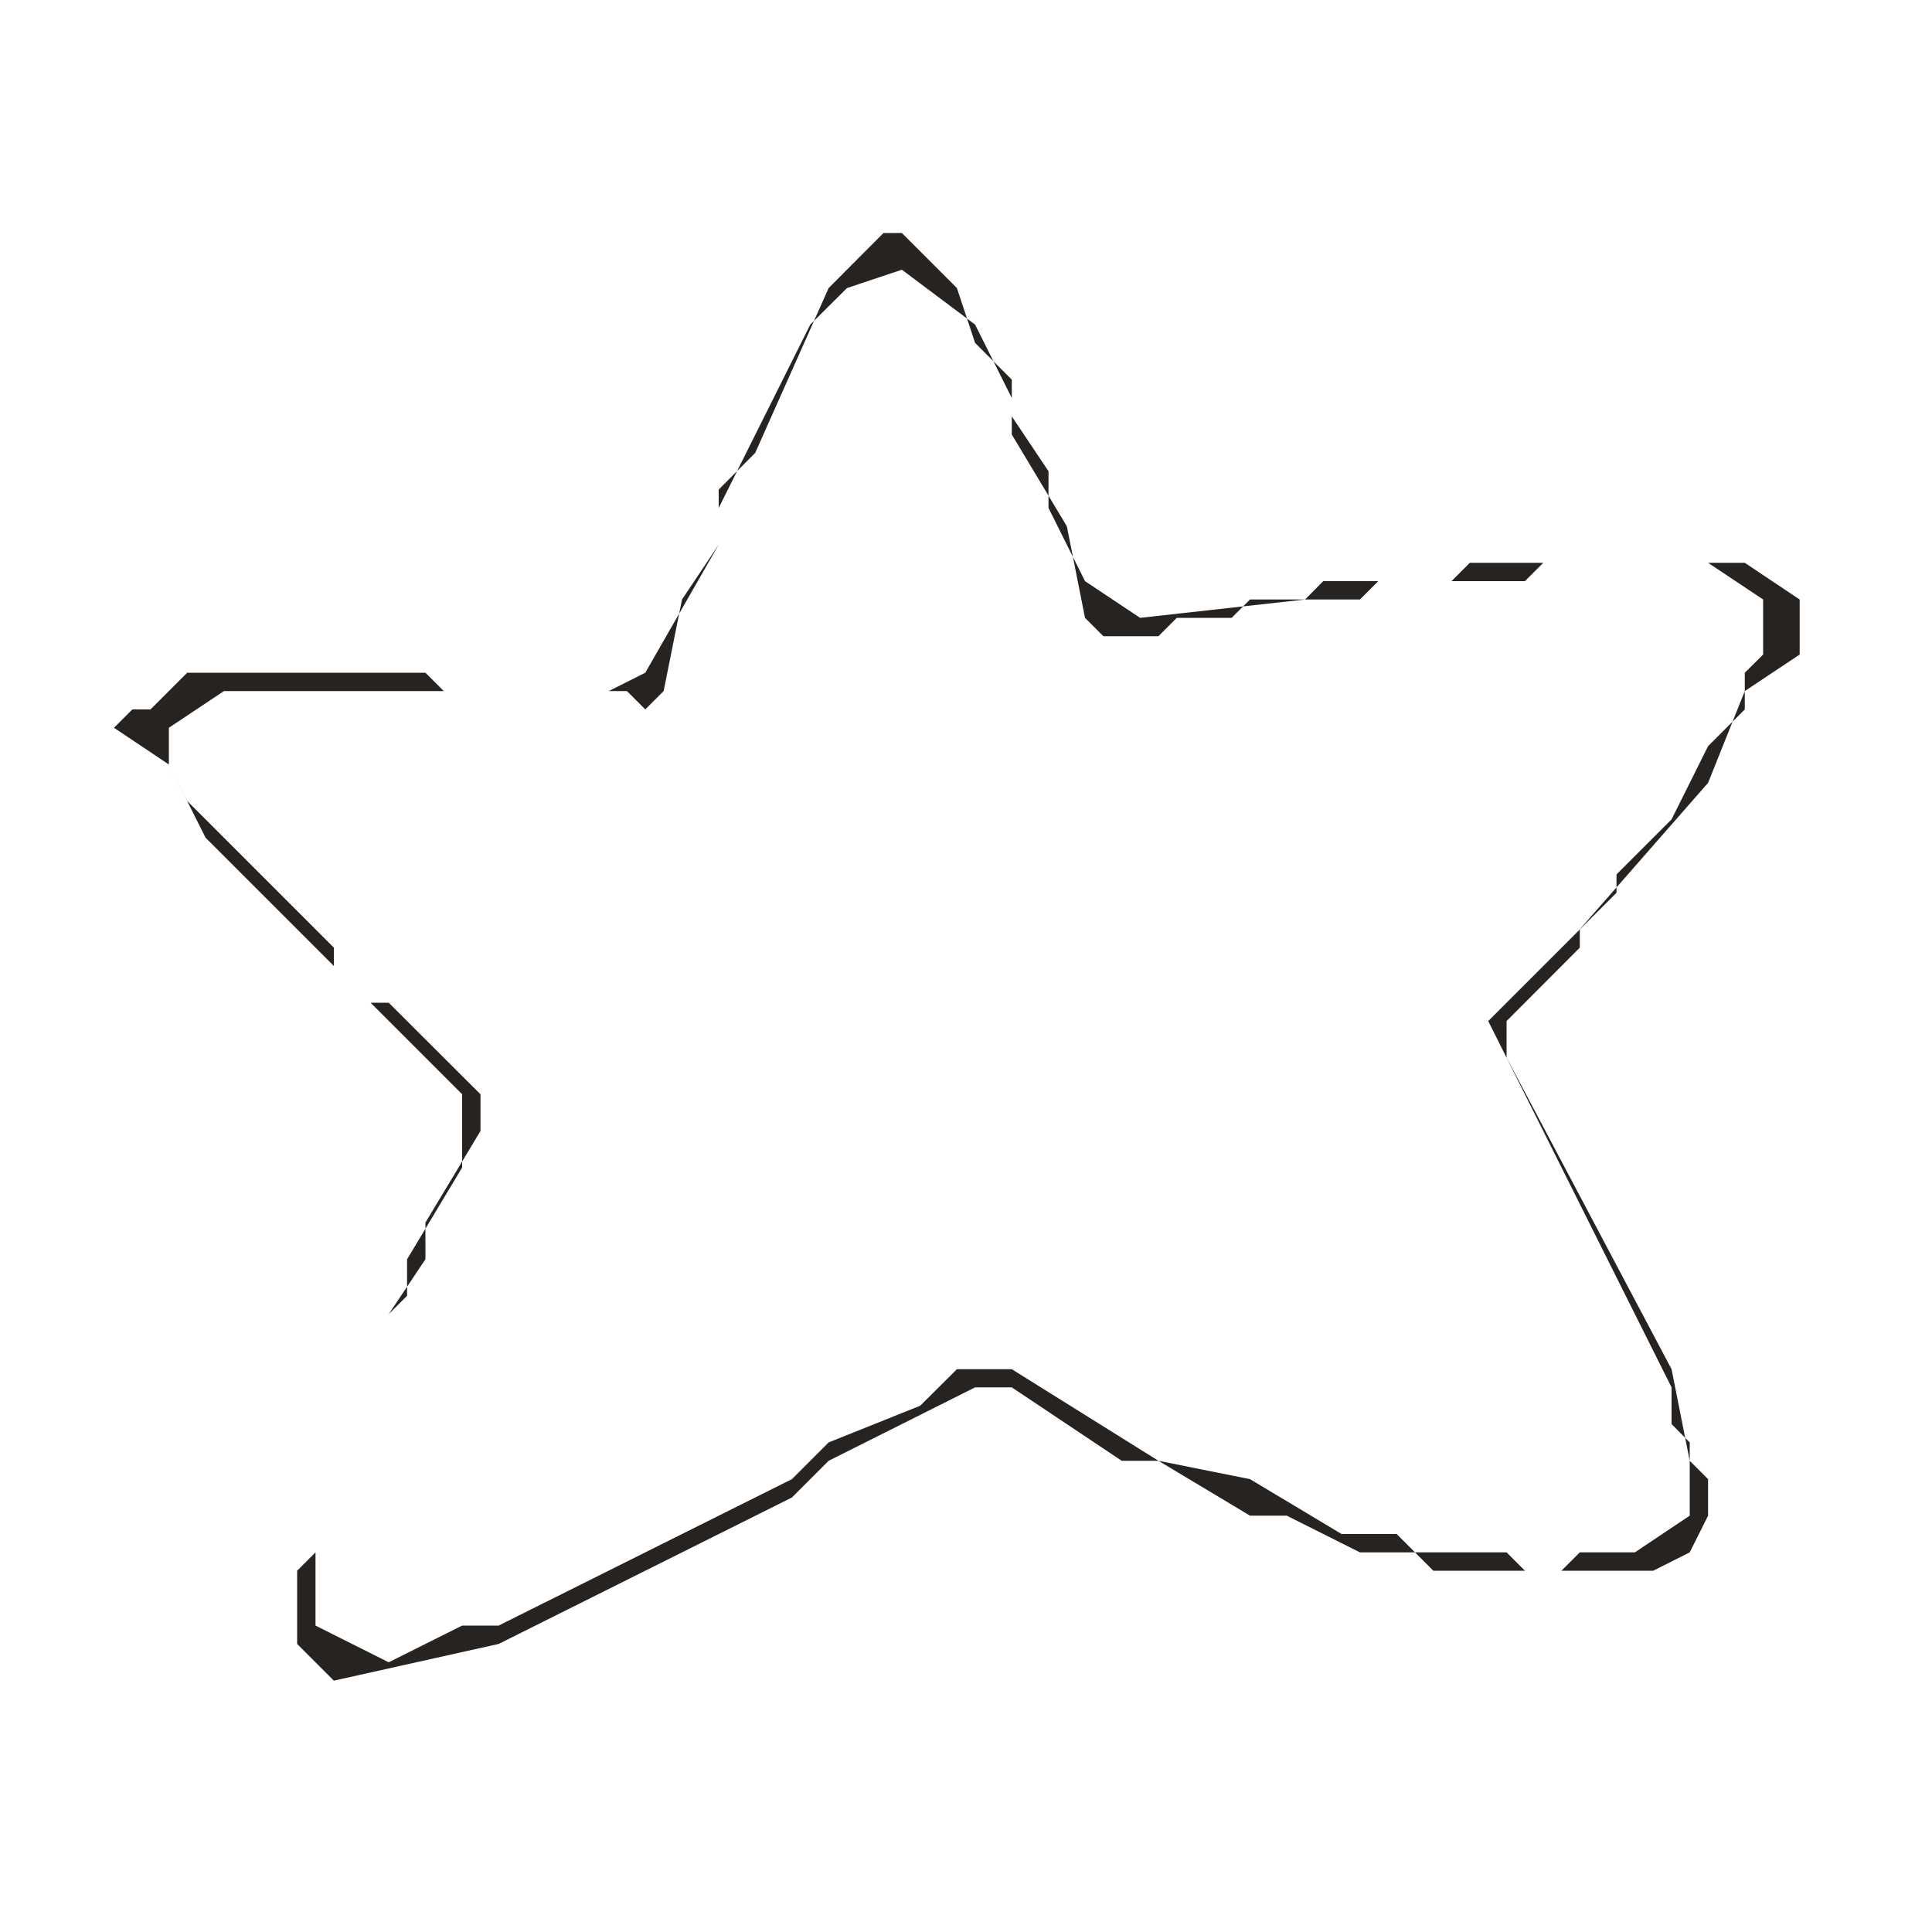
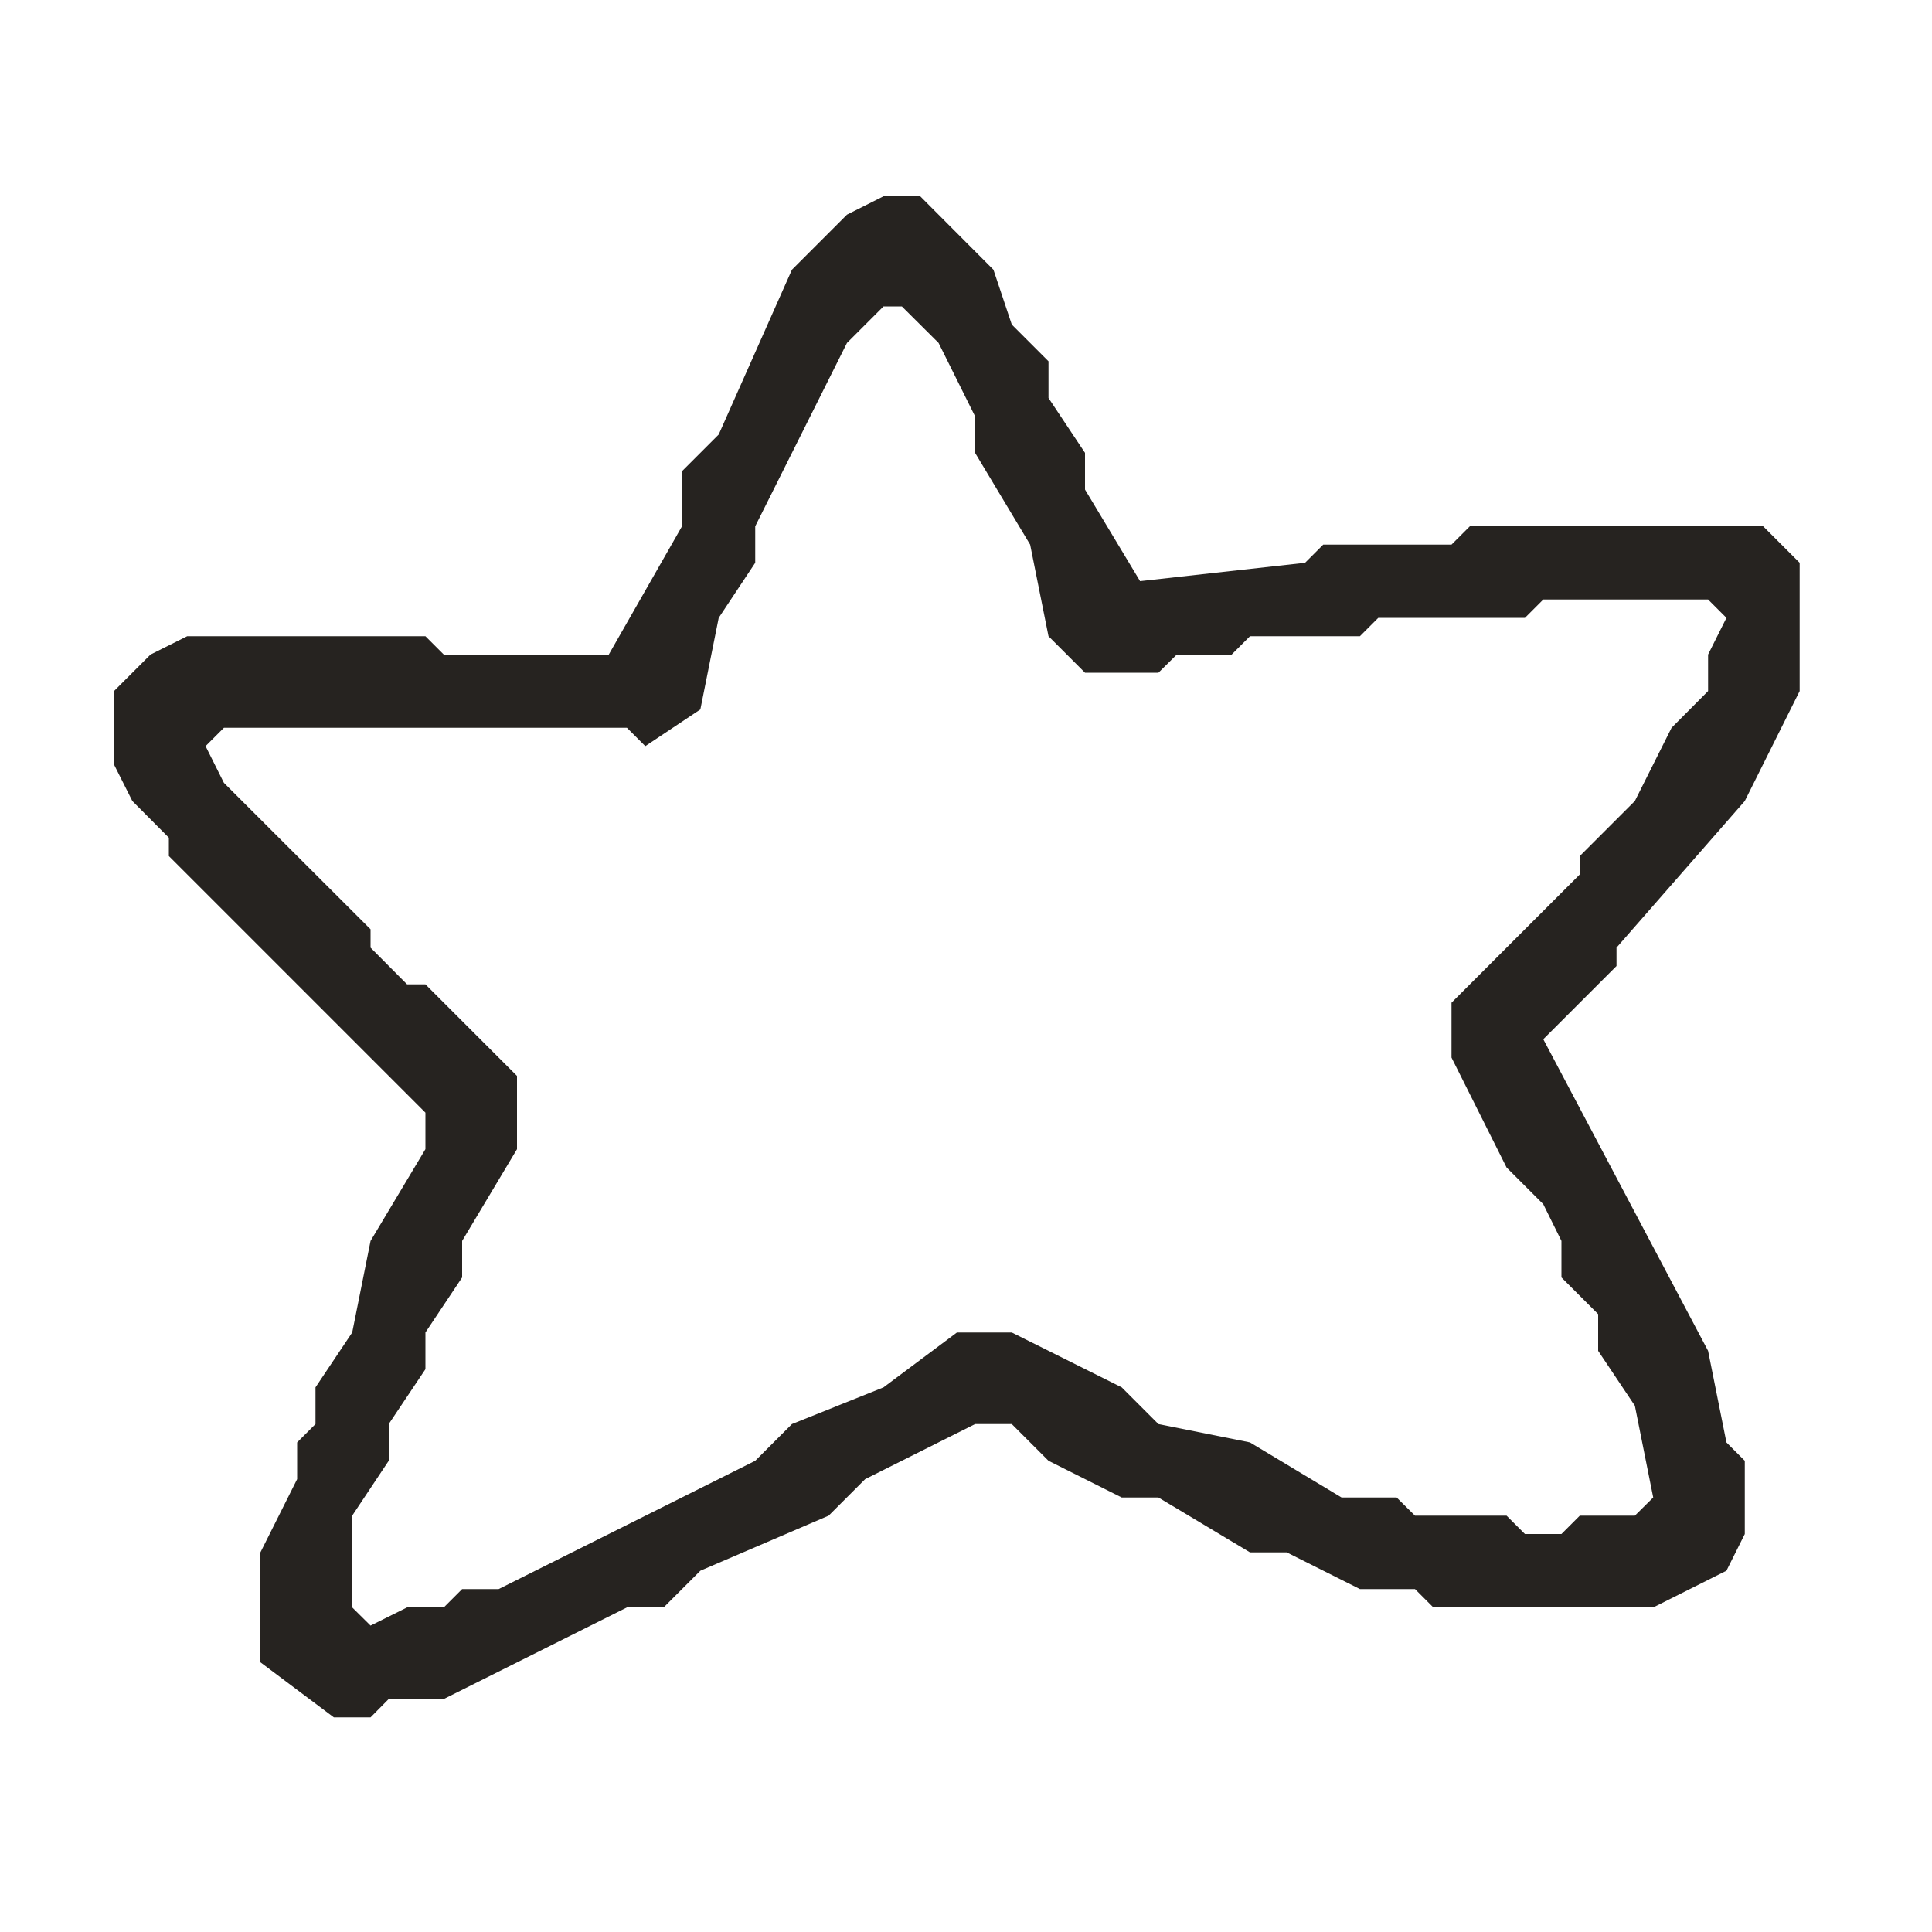
<svg xmlns="http://www.w3.org/2000/svg" viewBox="0 0 100 100" width="100" height="100" fill="currentColor" fill-rule="evenodd" stroke="none" color="#262320">
-   <path d="M 93.15 31.03 L 90.31 29.13 L 76.08 29.13 L 75.13 30.08 L 68.49 30.08 L 67.55 31.03 L 59.01 31.98 L 56.16 30.08 L 54.27 26.29 L 54.27 24.39 L 52.37 21.55 L 52.37 19.65 L 50.47 17.75 L 49.53 14.91 L 46.68 12.06 L 45.73 12.06 L 42.89 14.91 L 39.09 23.44 L 37.20 25.34 L 37.20 28.19 L 33.40 34.82 L 31.51 35.77 L 22.97 35.77 L 22.02 34.82 L 9.69 34.82 L 7.79 36.72 L 6.85 36.72 L 5.90 37.67 L 8.74 39.57 L 10.64 43.36 L 23.92 56.64 L 23.92 60.43 L 21.07 65.18 L 21.07 67.07 L 20.12 68.02 L 20.12 69.92 L 18.23 72.76 L 18.23 74.66 L 17.28 76.56 L 18.23 74.66 L 18.23 72.76 L 20.12 69.92 L 20.12 68.02 L 22.02 65.18 L 22.02 63.28 L 24.87 58.54 L 24.87 56.64 L 20.12 51.90 L 19.18 51.90 L 17.28 50.00 L 17.28 49.05 L 9.69 41.46 L 8.74 39.57 L 8.74 37.67 L 11.59 35.77 L 32.45 35.77 L 33.40 36.72 L 34.35 35.77 L 35.30 31.03 L 37.20 28.19 L 37.20 26.29 L 41.94 16.80 L 43.84 14.91 L 46.68 13.96 L 50.47 16.80 L 52.37 20.60 L 52.37 22.49 L 55.22 27.24 L 56.16 31.98 L 57.11 32.93 L 59.96 32.93 L 60.91 31.98 L 63.75 31.98 L 64.70 31.03 L 70.39 31.03 L 71.34 30.08 L 78.93 30.08 L 79.88 29.13 L 88.41 29.13 L 91.26 31.03 L 91.26 33.88 L 90.31 34.82 L 90.31 36.72 L 88.41 38.62 L 86.52 42.41 L 83.67 45.26 L 83.67 46.21 L 77.03 52.85 L 86.52 71.81 L 86.52 73.71 L 87.46 74.66 L 87.46 78.45 L 84.62 80.35 L 81.77 80.35 L 80.82 81.30 L 78.93 81.30 L 77.98 80.35 L 73.24 80.35 L 72.29 79.40 L 69.44 79.40 L 64.70 76.56 L 59.96 75.61 L 52.37 70.87 L 49.53 70.87 L 47.63 72.76 L 42.89 74.66 L 40.99 76.56 L 25.81 84.14 L 23.92 84.14 L 20.12 86.04 L 16.33 84.14 L 16.33 78.45 L 16.33 80.35 L 15.38 81.30 L 15.38 85.09 L 17.28 86.99 L 25.81 85.09 L 40.99 77.51 L 42.89 75.61 L 50.47 71.81 L 52.37 71.81 L 58.06 75.61 L 59.96 75.61 L 64.70 78.45 L 66.60 78.45 L 70.39 80.35 L 73.24 80.35 L 74.19 81.30 L 85.57 81.30 L 87.46 80.35 L 88.41 78.45 L 88.41 76.56 L 87.46 75.61 L 86.52 70.87 L 77.98 54.74 L 77.98 52.85 L 81.77 49.05 L 81.77 48.10 L 88.41 40.52 L 90.31 35.77 L 93.15 33.88 Z" />
+   <path d="M 93.15 29.13 L 91.26 27.24 L 76.08 27.24 L 75.13 28.19 L 68.49 28.19 L 67.55 29.13 L 59.01 30.08 L 56.16 25.34 L 56.16 23.44 L 54.27 20.60 L 54.27 18.70 L 52.37 16.80 L 51.42 13.96 L 47.63 10.16 L 45.73 10.16 L 43.84 11.11 L 40.99 13.96 L 37.20 22.49 L 35.30 24.39 L 35.30 27.24 L 31.51 33.88 L 22.97 33.88 L 22.02 32.93 L 9.69 32.93 L 7.79 33.88 L 5.90 35.77 L 5.90 39.57 L 6.85 41.46 L 8.74 43.36 L 8.74 44.31 L 22.02 57.59 L 22.02 59.48 L 19.18 64.23 L 18.23 68.97 L 16.33 71.81 L 16.33 73.71 L 15.38 74.66 L 15.38 76.56 L 13.48 80.35 L 13.48 86.04 L 17.28 88.89 L 19.18 88.89 L 20.12 87.94 L 22.97 87.94 L 32.45 83.20 L 34.35 83.20 L 36.25 81.30 L 42.89 78.45 L 44.78 76.56 L 50.47 73.71 L 52.37 73.71 L 54.27 75.61 L 58.06 77.51 L 59.96 77.51 L 64.70 80.35 L 66.60 80.35 L 70.39 82.25 L 73.24 82.25 L 74.19 83.20 L 85.57 83.20 L 89.36 81.30 L 90.31 79.40 L 90.31 75.61 L 89.36 74.66 L 88.41 69.92 L 79.88 53.79 L 83.67 50.00 L 83.67 49.05 L 90.31 41.46 L 93.15 35.77 Z M 10.64 38.62 L 11.59 37.67 L 32.45 37.67 L 33.40 38.62 L 36.25 36.72 L 37.20 31.98 L 39.09 29.13 L 39.09 27.24 L 43.84 17.75 L 45.73 15.86 L 46.68 15.86 L 48.58 17.75 L 50.47 21.55 L 50.47 23.44 L 53.32 28.19 L 54.27 32.93 L 56.16 34.82 L 59.96 34.82 L 60.91 33.88 L 63.75 33.88 L 64.70 32.93 L 70.39 32.93 L 71.34 31.98 L 78.93 31.98 L 79.88 31.03 L 88.41 31.03 L 89.36 31.98 L 88.41 33.88 L 88.41 35.77 L 86.52 37.67 L 84.62 41.46 L 81.77 44.31 L 81.77 45.26 L 75.13 51.90 L 75.13 54.74 L 77.98 60.43 L 79.88 62.33 L 80.82 64.23 L 80.82 66.12 L 82.72 68.02 L 82.72 69.92 L 84.62 72.76 L 85.57 77.51 L 84.62 78.45 L 81.77 78.45 L 80.82 79.40 L 78.93 79.40 L 77.98 78.45 L 73.24 78.45 L 72.29 77.51 L 69.44 77.51 L 64.70 74.66 L 59.96 73.71 L 58.06 71.81 L 52.37 68.97 L 49.53 68.97 L 45.73 71.81 L 40.99 73.71 L 39.09 75.61 L 25.81 82.25 L 23.92 82.25 L 22.97 83.20 L 21.07 83.20 L 19.18 84.14 L 18.23 83.20 L 18.23 78.45 L 20.12 75.61 L 20.12 73.71 L 22.02 70.87 L 22.02 68.97 L 23.92 66.12 L 23.92 64.23 L 26.76 59.48 L 26.76 55.69 L 22.02 50.95 L 21.07 50.95 L 19.18 49.05 L 19.18 48.10 L 11.59 40.52 Z" />
</svg>
